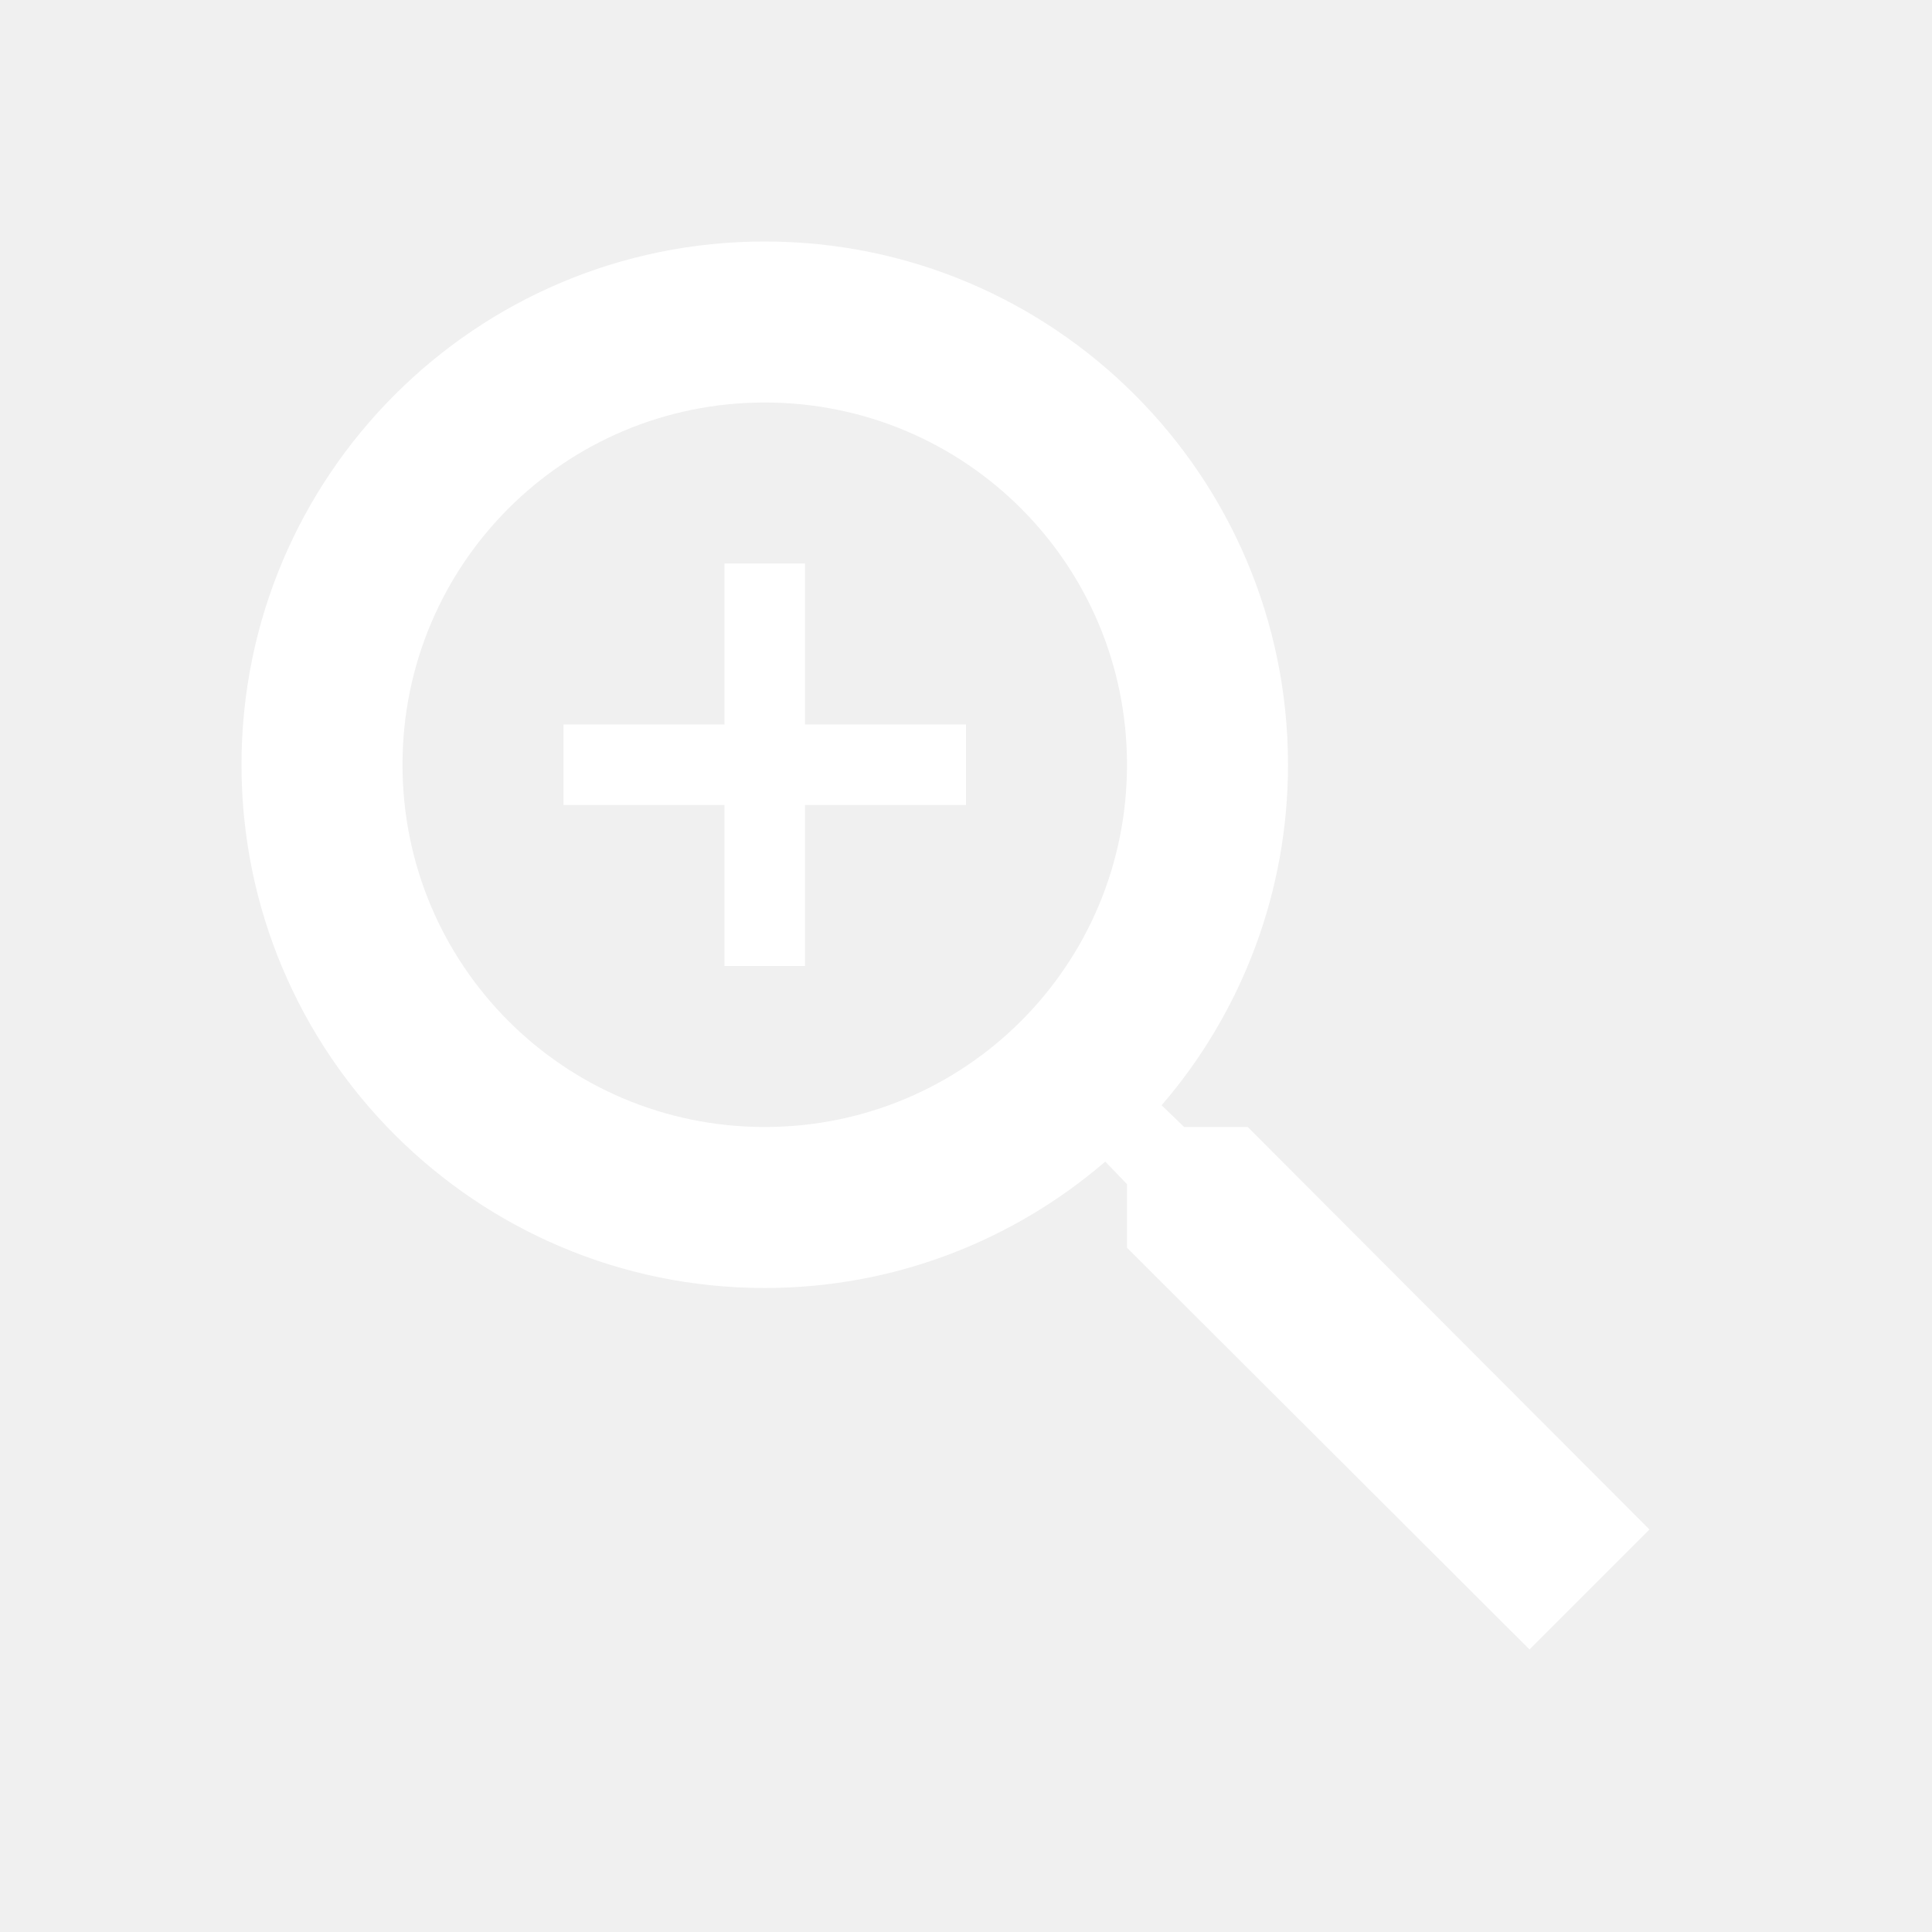
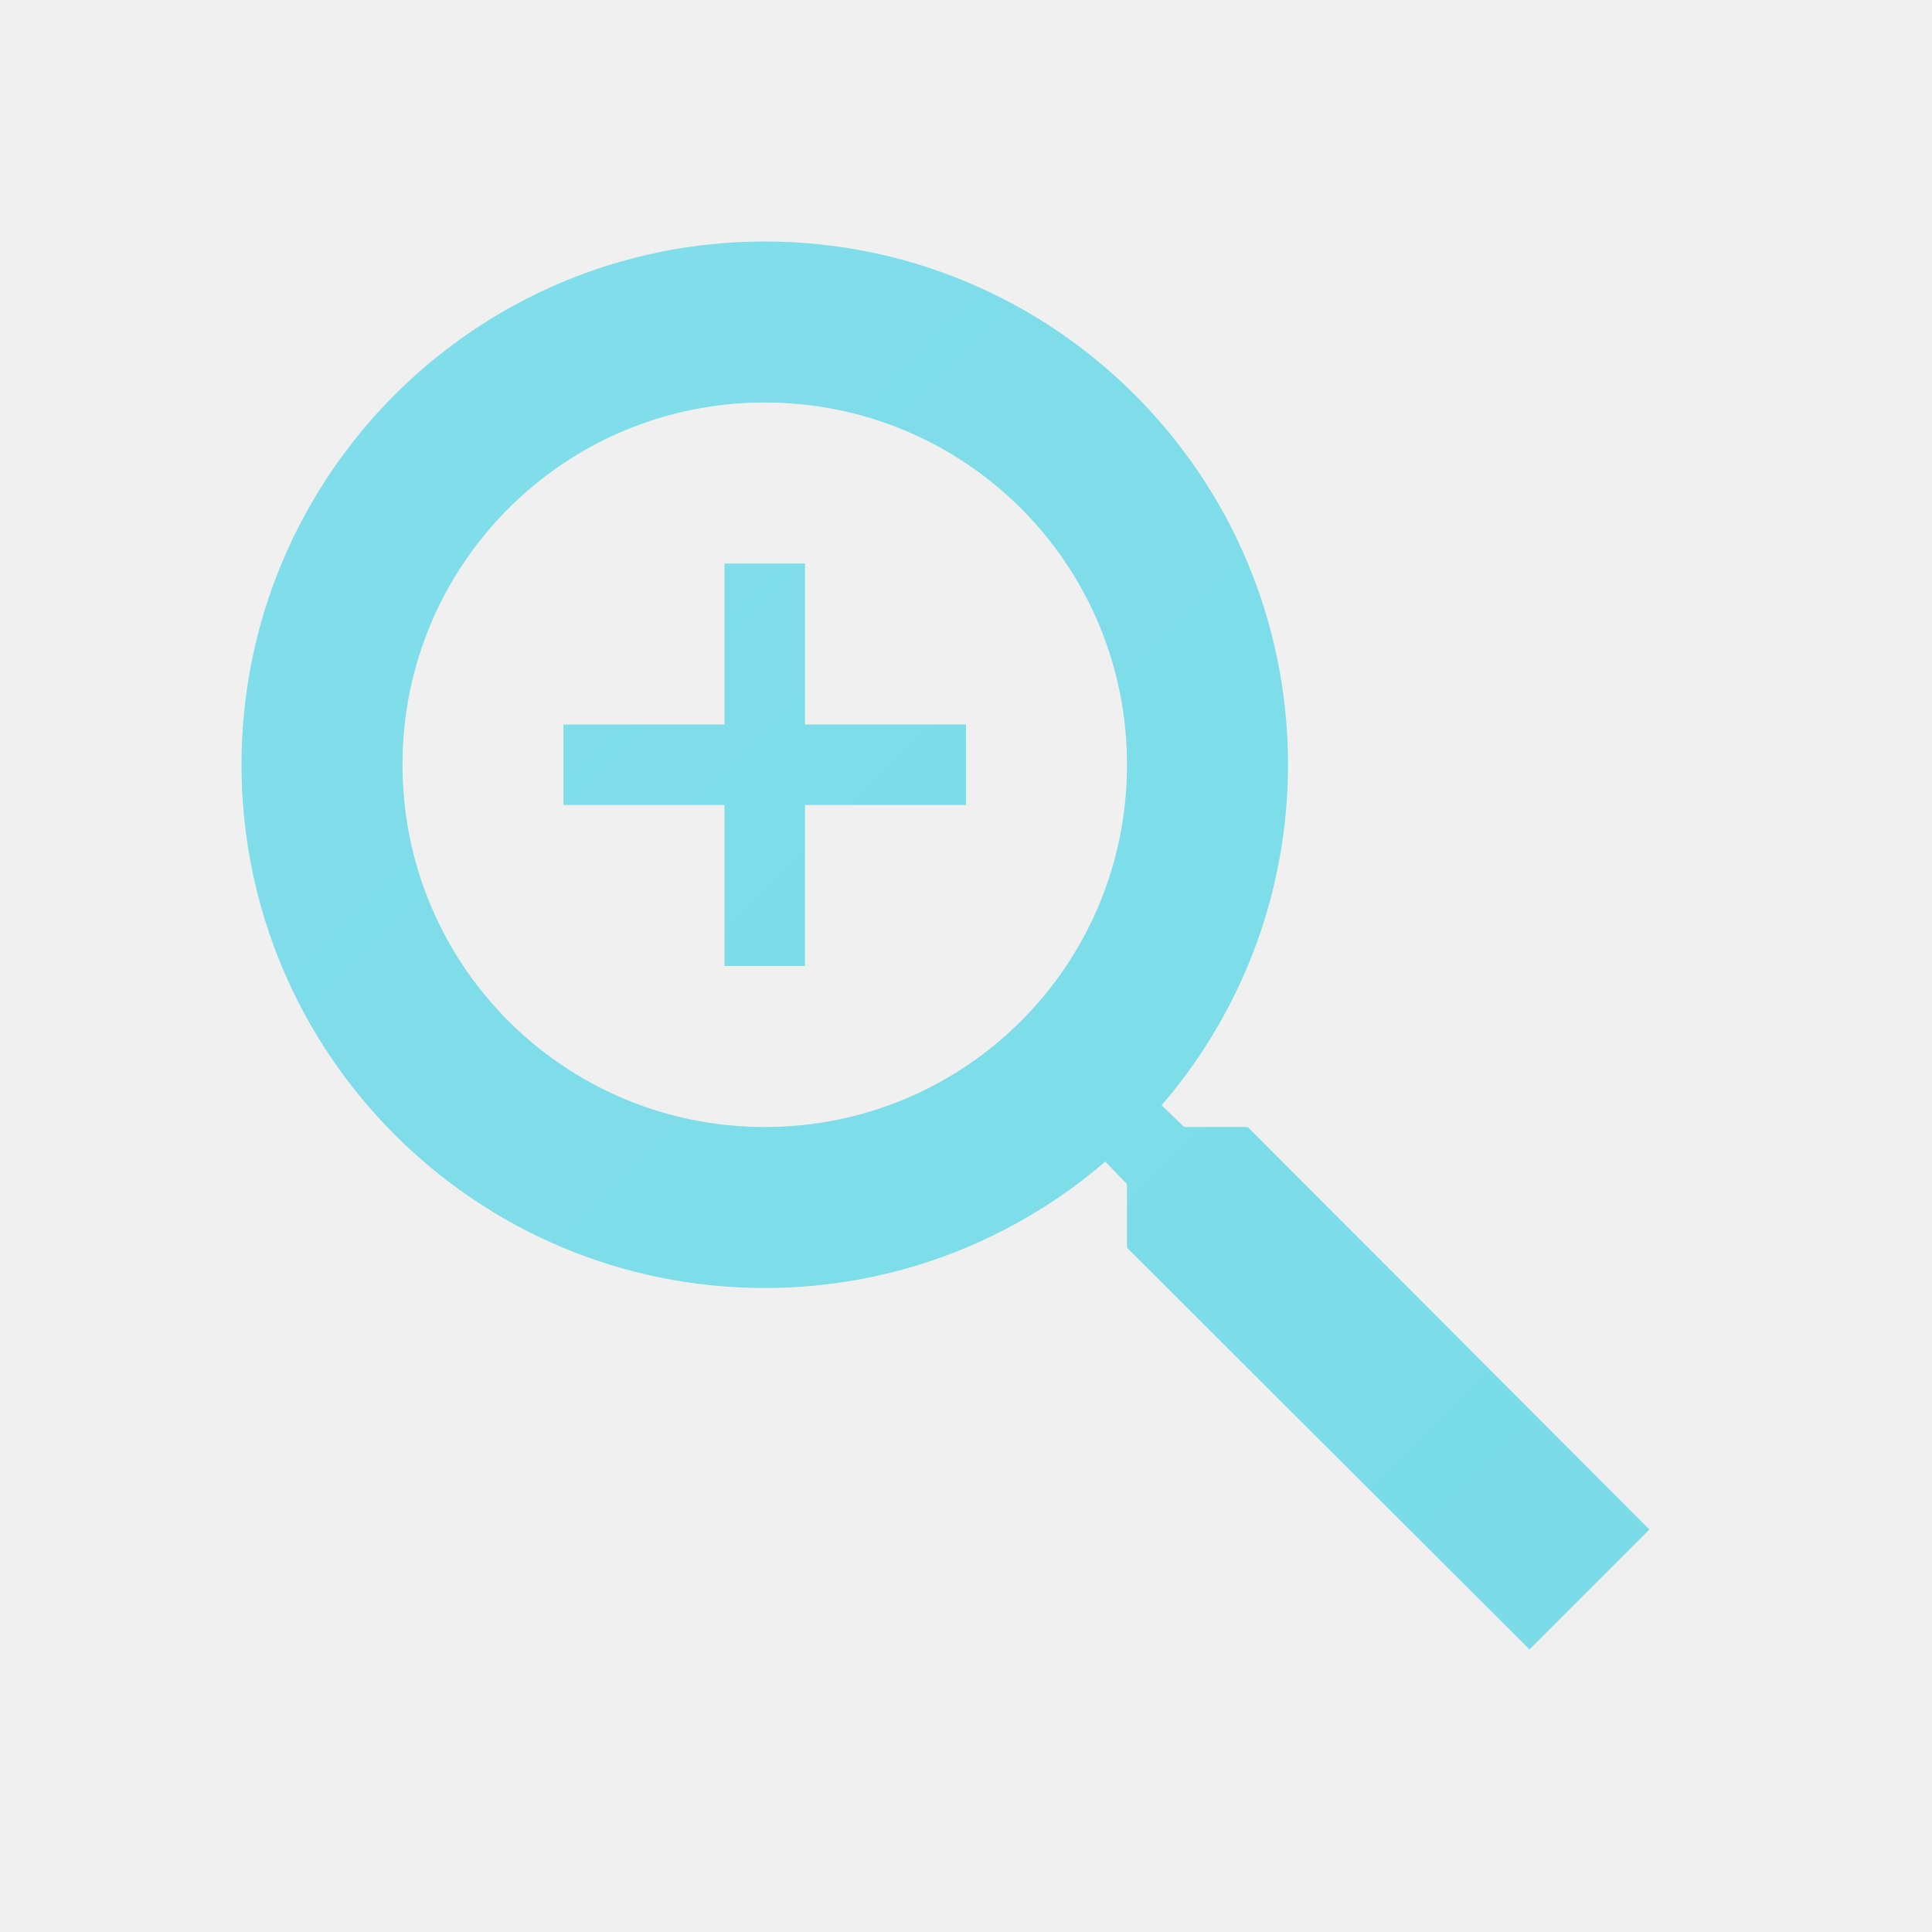
- <svg xmlns="http://www.w3.org/2000/svg" width="24" height="24" viewBox="0 0 24 24">
-   <path fill="#FFFFFF" d="M15.5 14h-.79l-.28-.27A6.471 6.471 0 0 0 16 9.5 6.5 6.5 0 1 0 9.5 16c1.61 0 3.09-.59 4.23-1.57l.27.28v.79l5 4.99L20.49 19l-4.99-5zm-6 0C7.01 14 5 11.99 5 9.5S7.01 5 9.5 5 14 7.01 14 9.5 11.99 14 9.5 14z" />
-   <path fill="#FFFFFF" d="M12 10h-2v2H9v-2H7V9h2V7h1v2h2z" />
+ <svg xmlns="http://www.w3.org/2000/svg" width="100" height="100" viewBox="0 0 24 24">
+   <defs>
+     <linearGradient id="g" x1="0" y1="0" x2="24" y2="24">
+       <stop offset="0%" stop-color="#80DEEA" />
+       <stop offset="100%" stop-color="#00ACC1" />
+     </linearGradient>
+   </defs>
+   <path fill="url(#g)" d="M15.5 14h-.79l-.28-.27A6.471 6.471 0 0 0 16 9.5 6.5 6.5 0 1 0 9.5 16c1.61 0 3.09-.59 4.23-1.57l.27.28v.79l5 4.99L20.49 19l-4.99-5zm-6 0C7.01 14 5 11.99 5 9.5S7.01 5 9.5 5 14 7.01 14 9.5 11.99 14 9.5 14z" />
+   <path fill="url(#g)" d="M12 10h-2v2H9v-2H7V9h2V7h1v2h2z" />
</svg>
